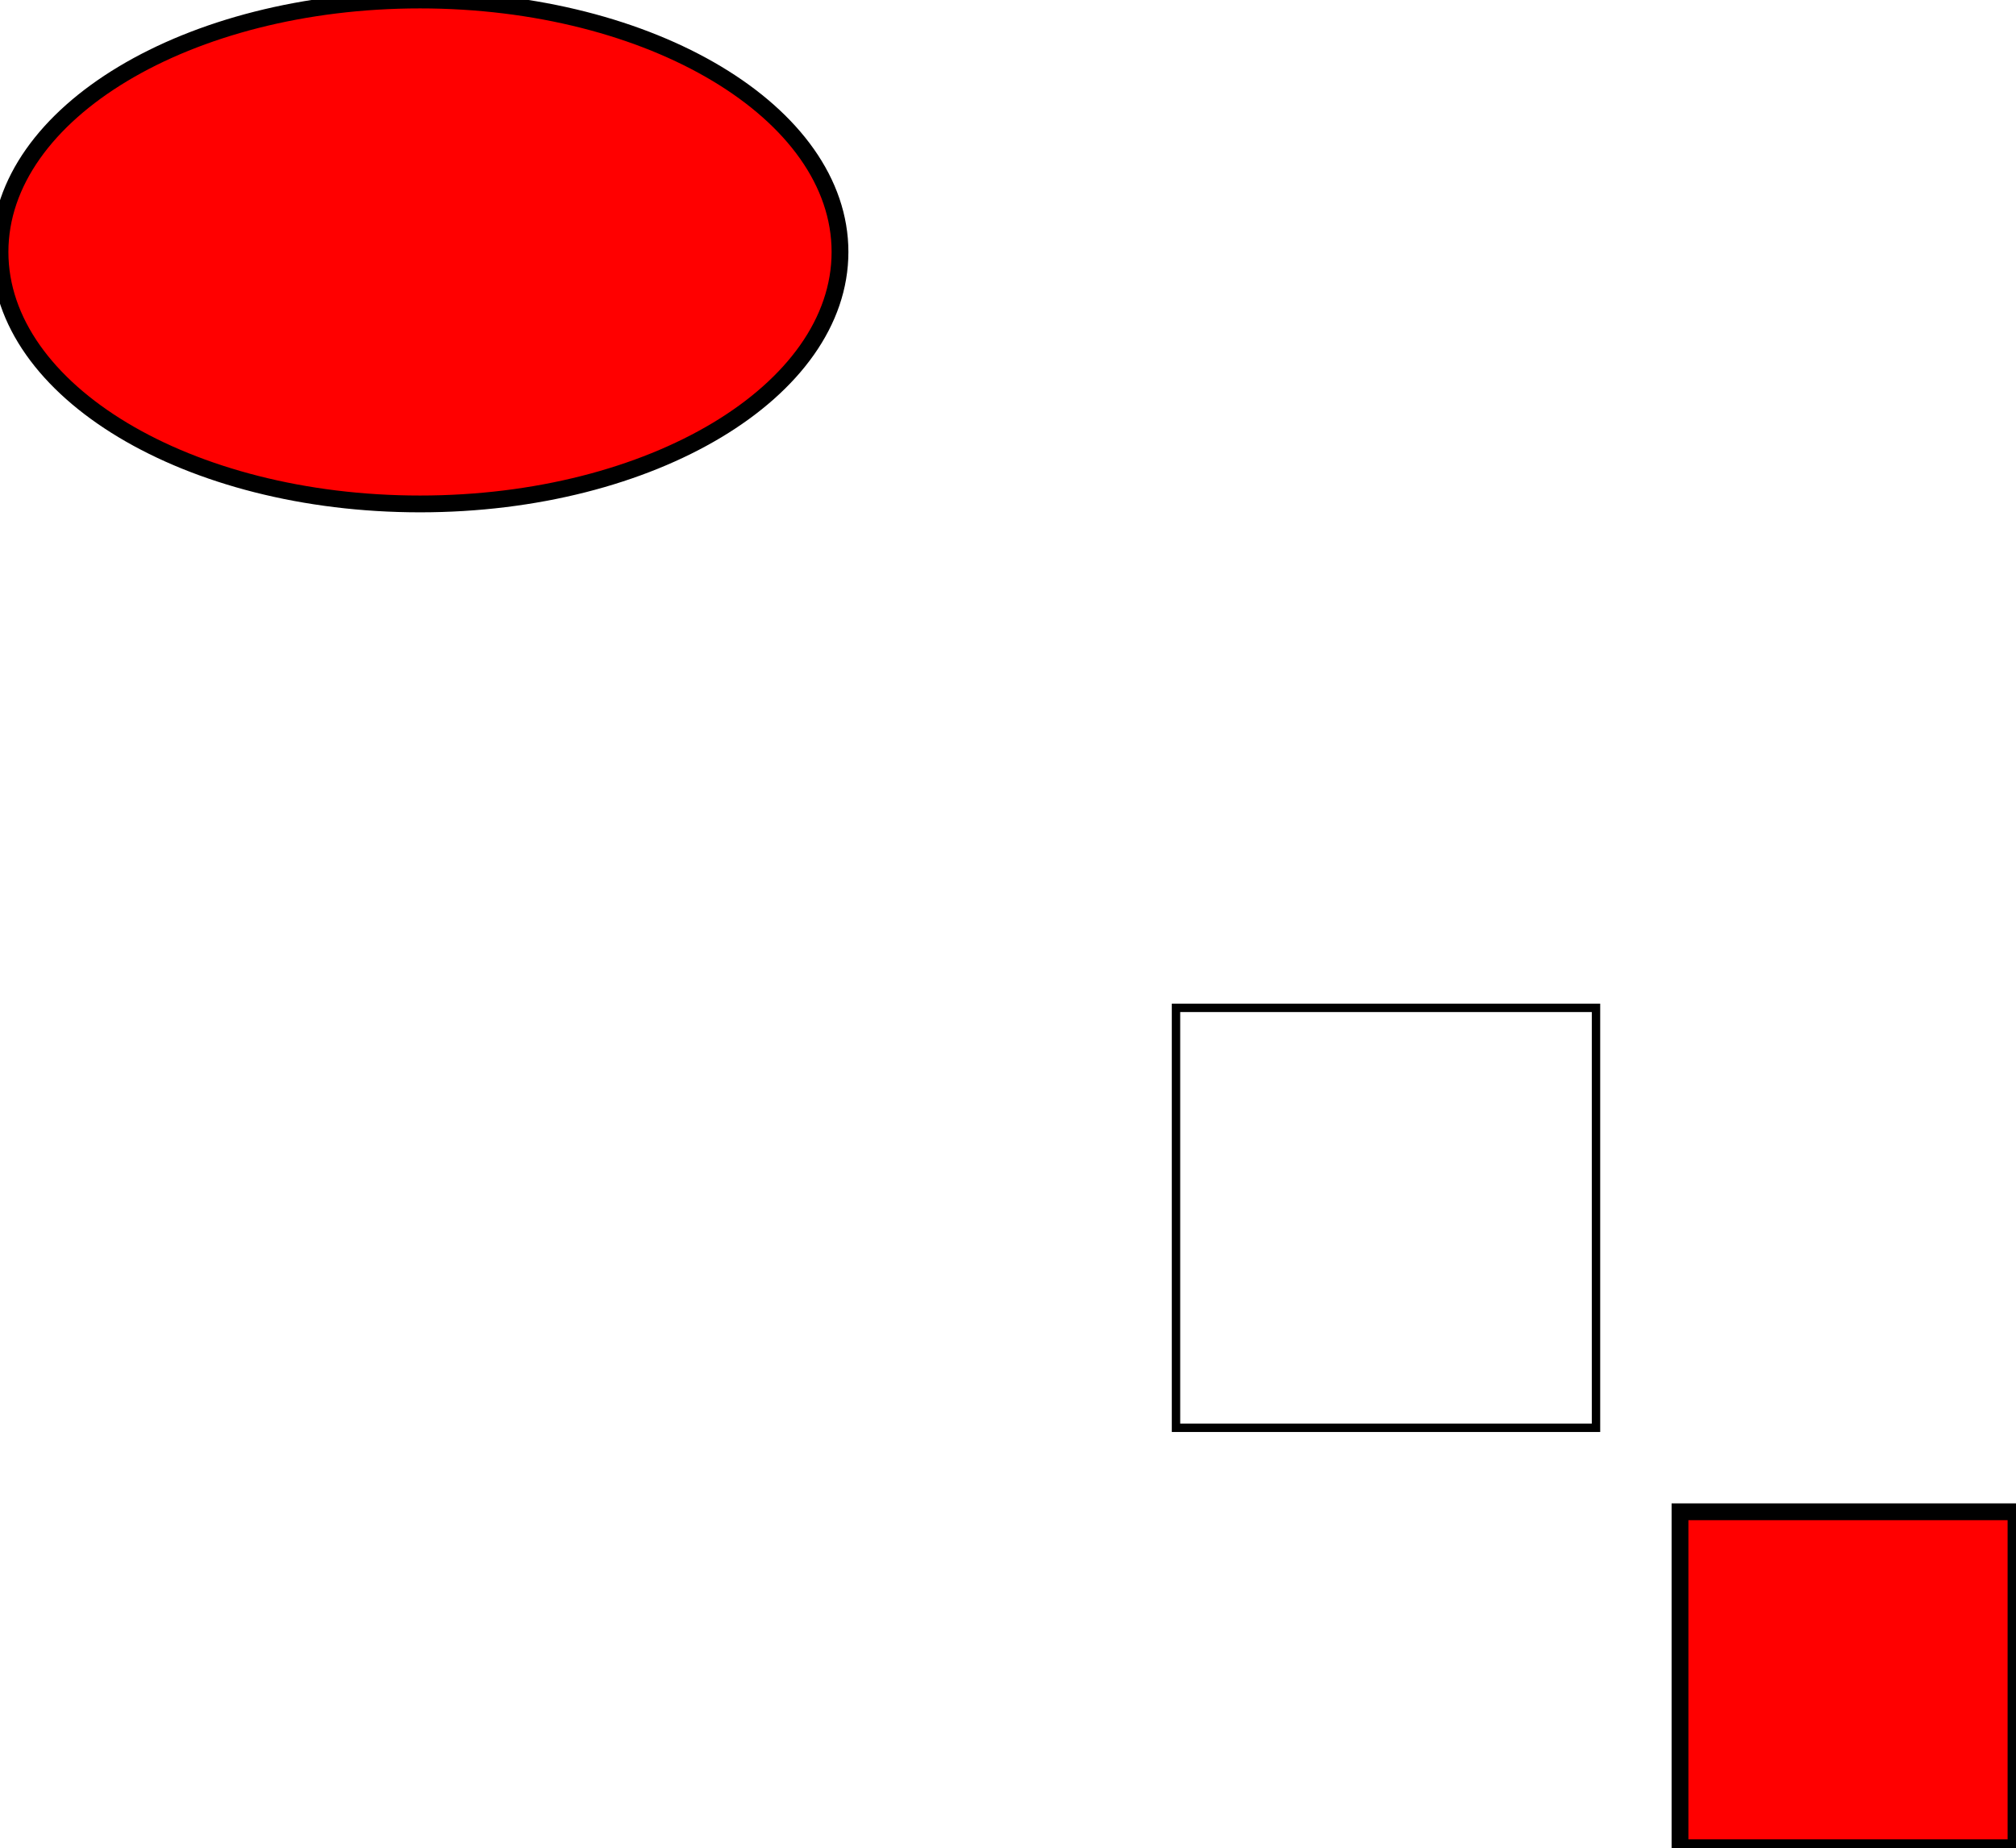
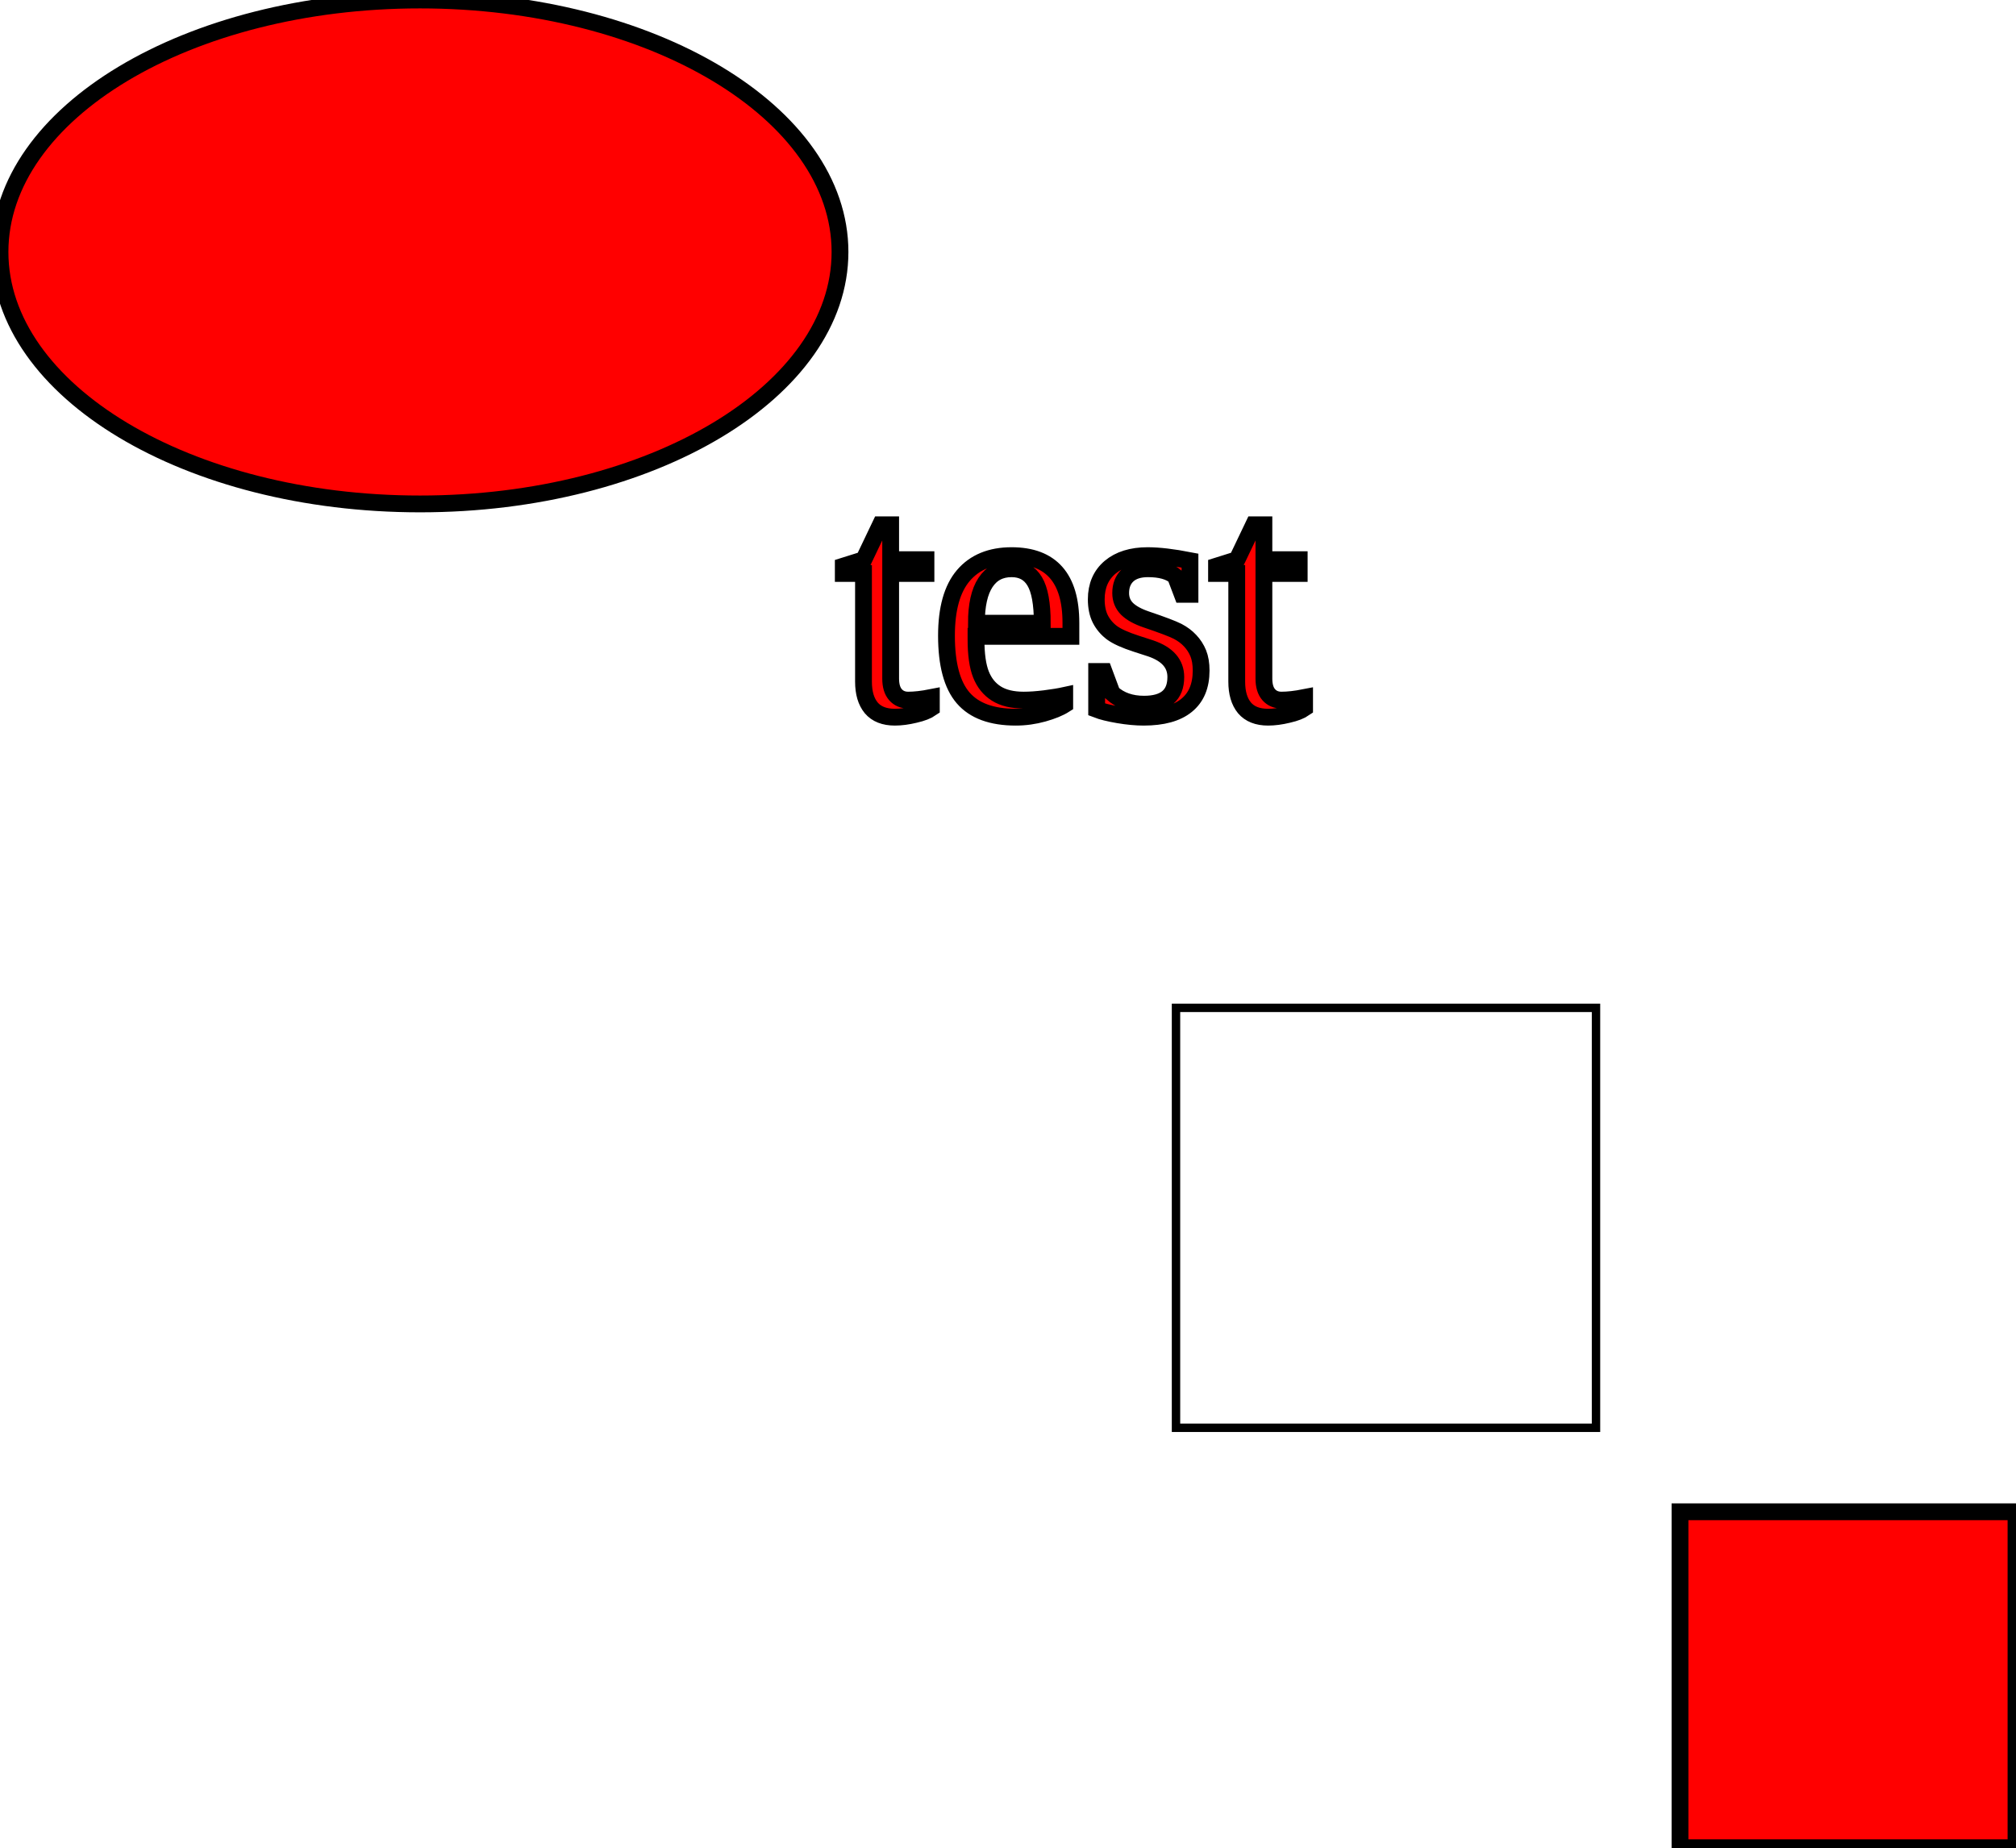
<svg xmlns="http://www.w3.org/2000/svg" width="240.0" height="220.0" viewBox="-100.0 -80.0 240.0 220.0">
  <polygon points="100.0,100.0 140.0,100.0 140.0,140.0 100.0,140.0" style="fill: red; stroke: black; stroke-width: 2.0" />
  <ellipse rx="50.0" ry="30.0" cx="-50.0" cy="-50.0" style="fill: red; stroke: black; stroke-width: 2.0" />
  <polygon points="40.0,40.0 40.0,90.0 90.0,90.0 90.0,40.0" style="fill: none; stroke: black; stroke-width: 1.0" />
+   <text x="0.0" y="5.0" textLength="100" font-size="40" style="fill: red; stroke: black; stroke-width: 2.0">test</text>
</svg>
